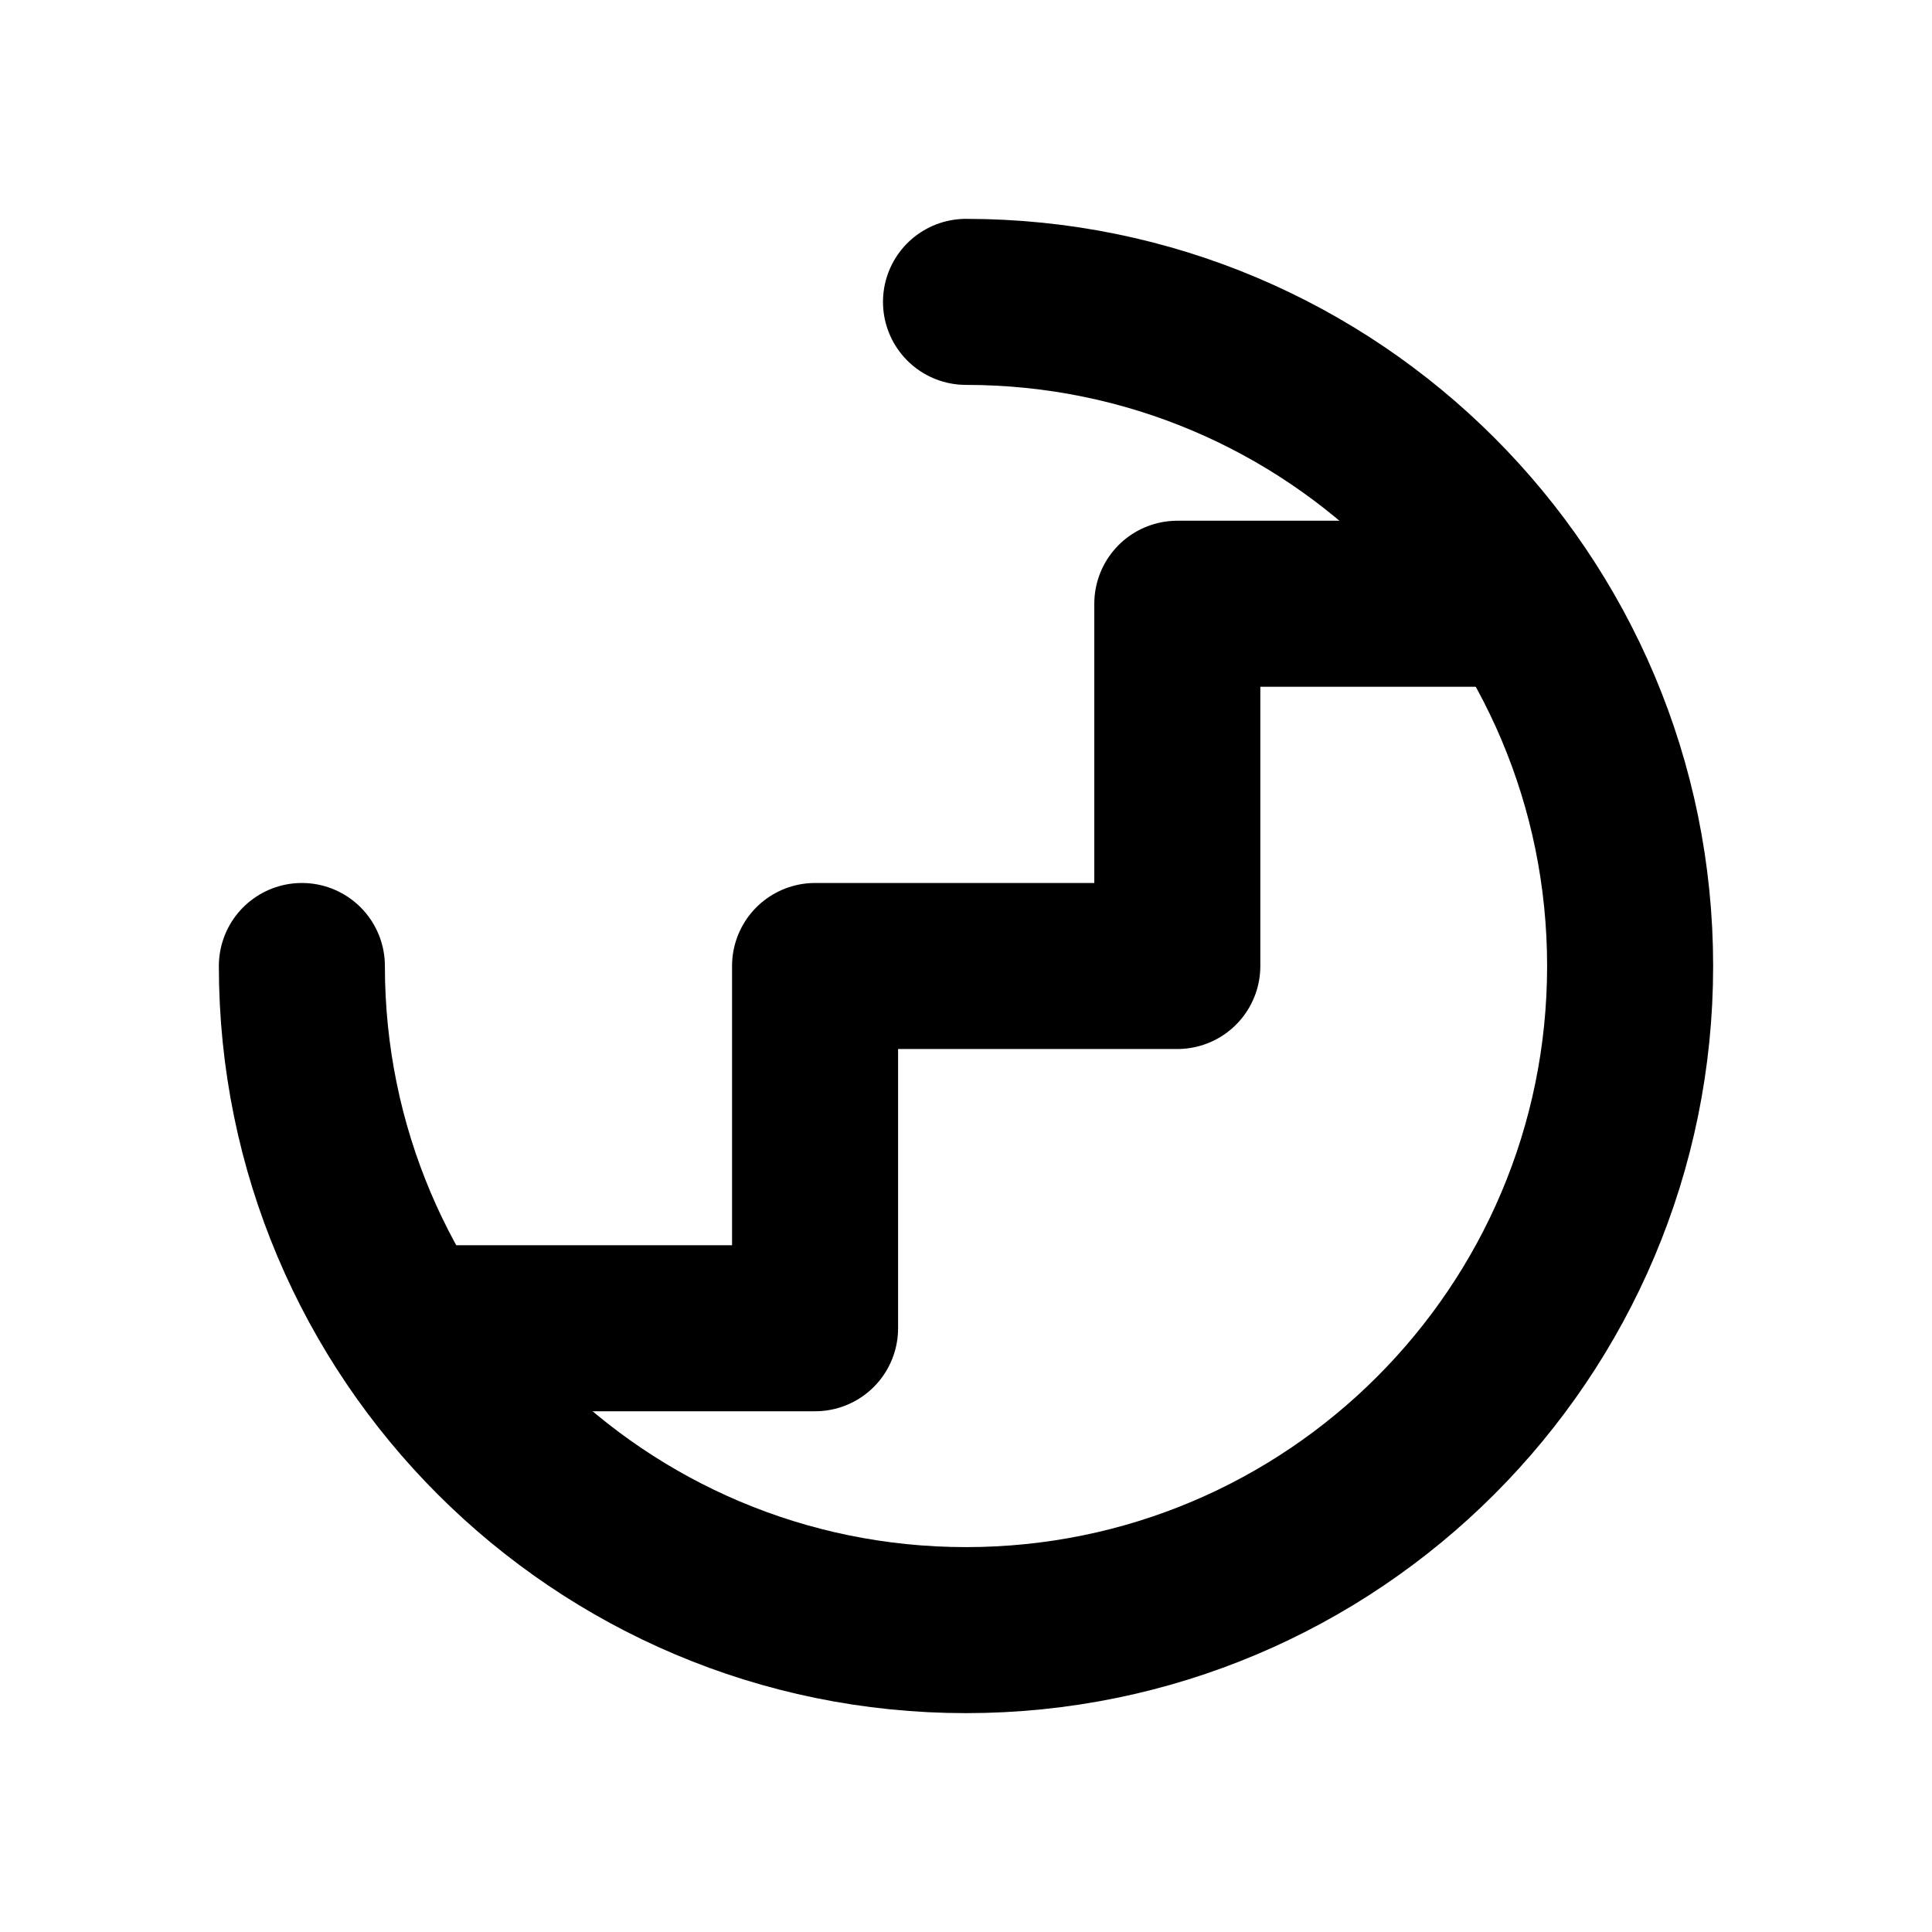
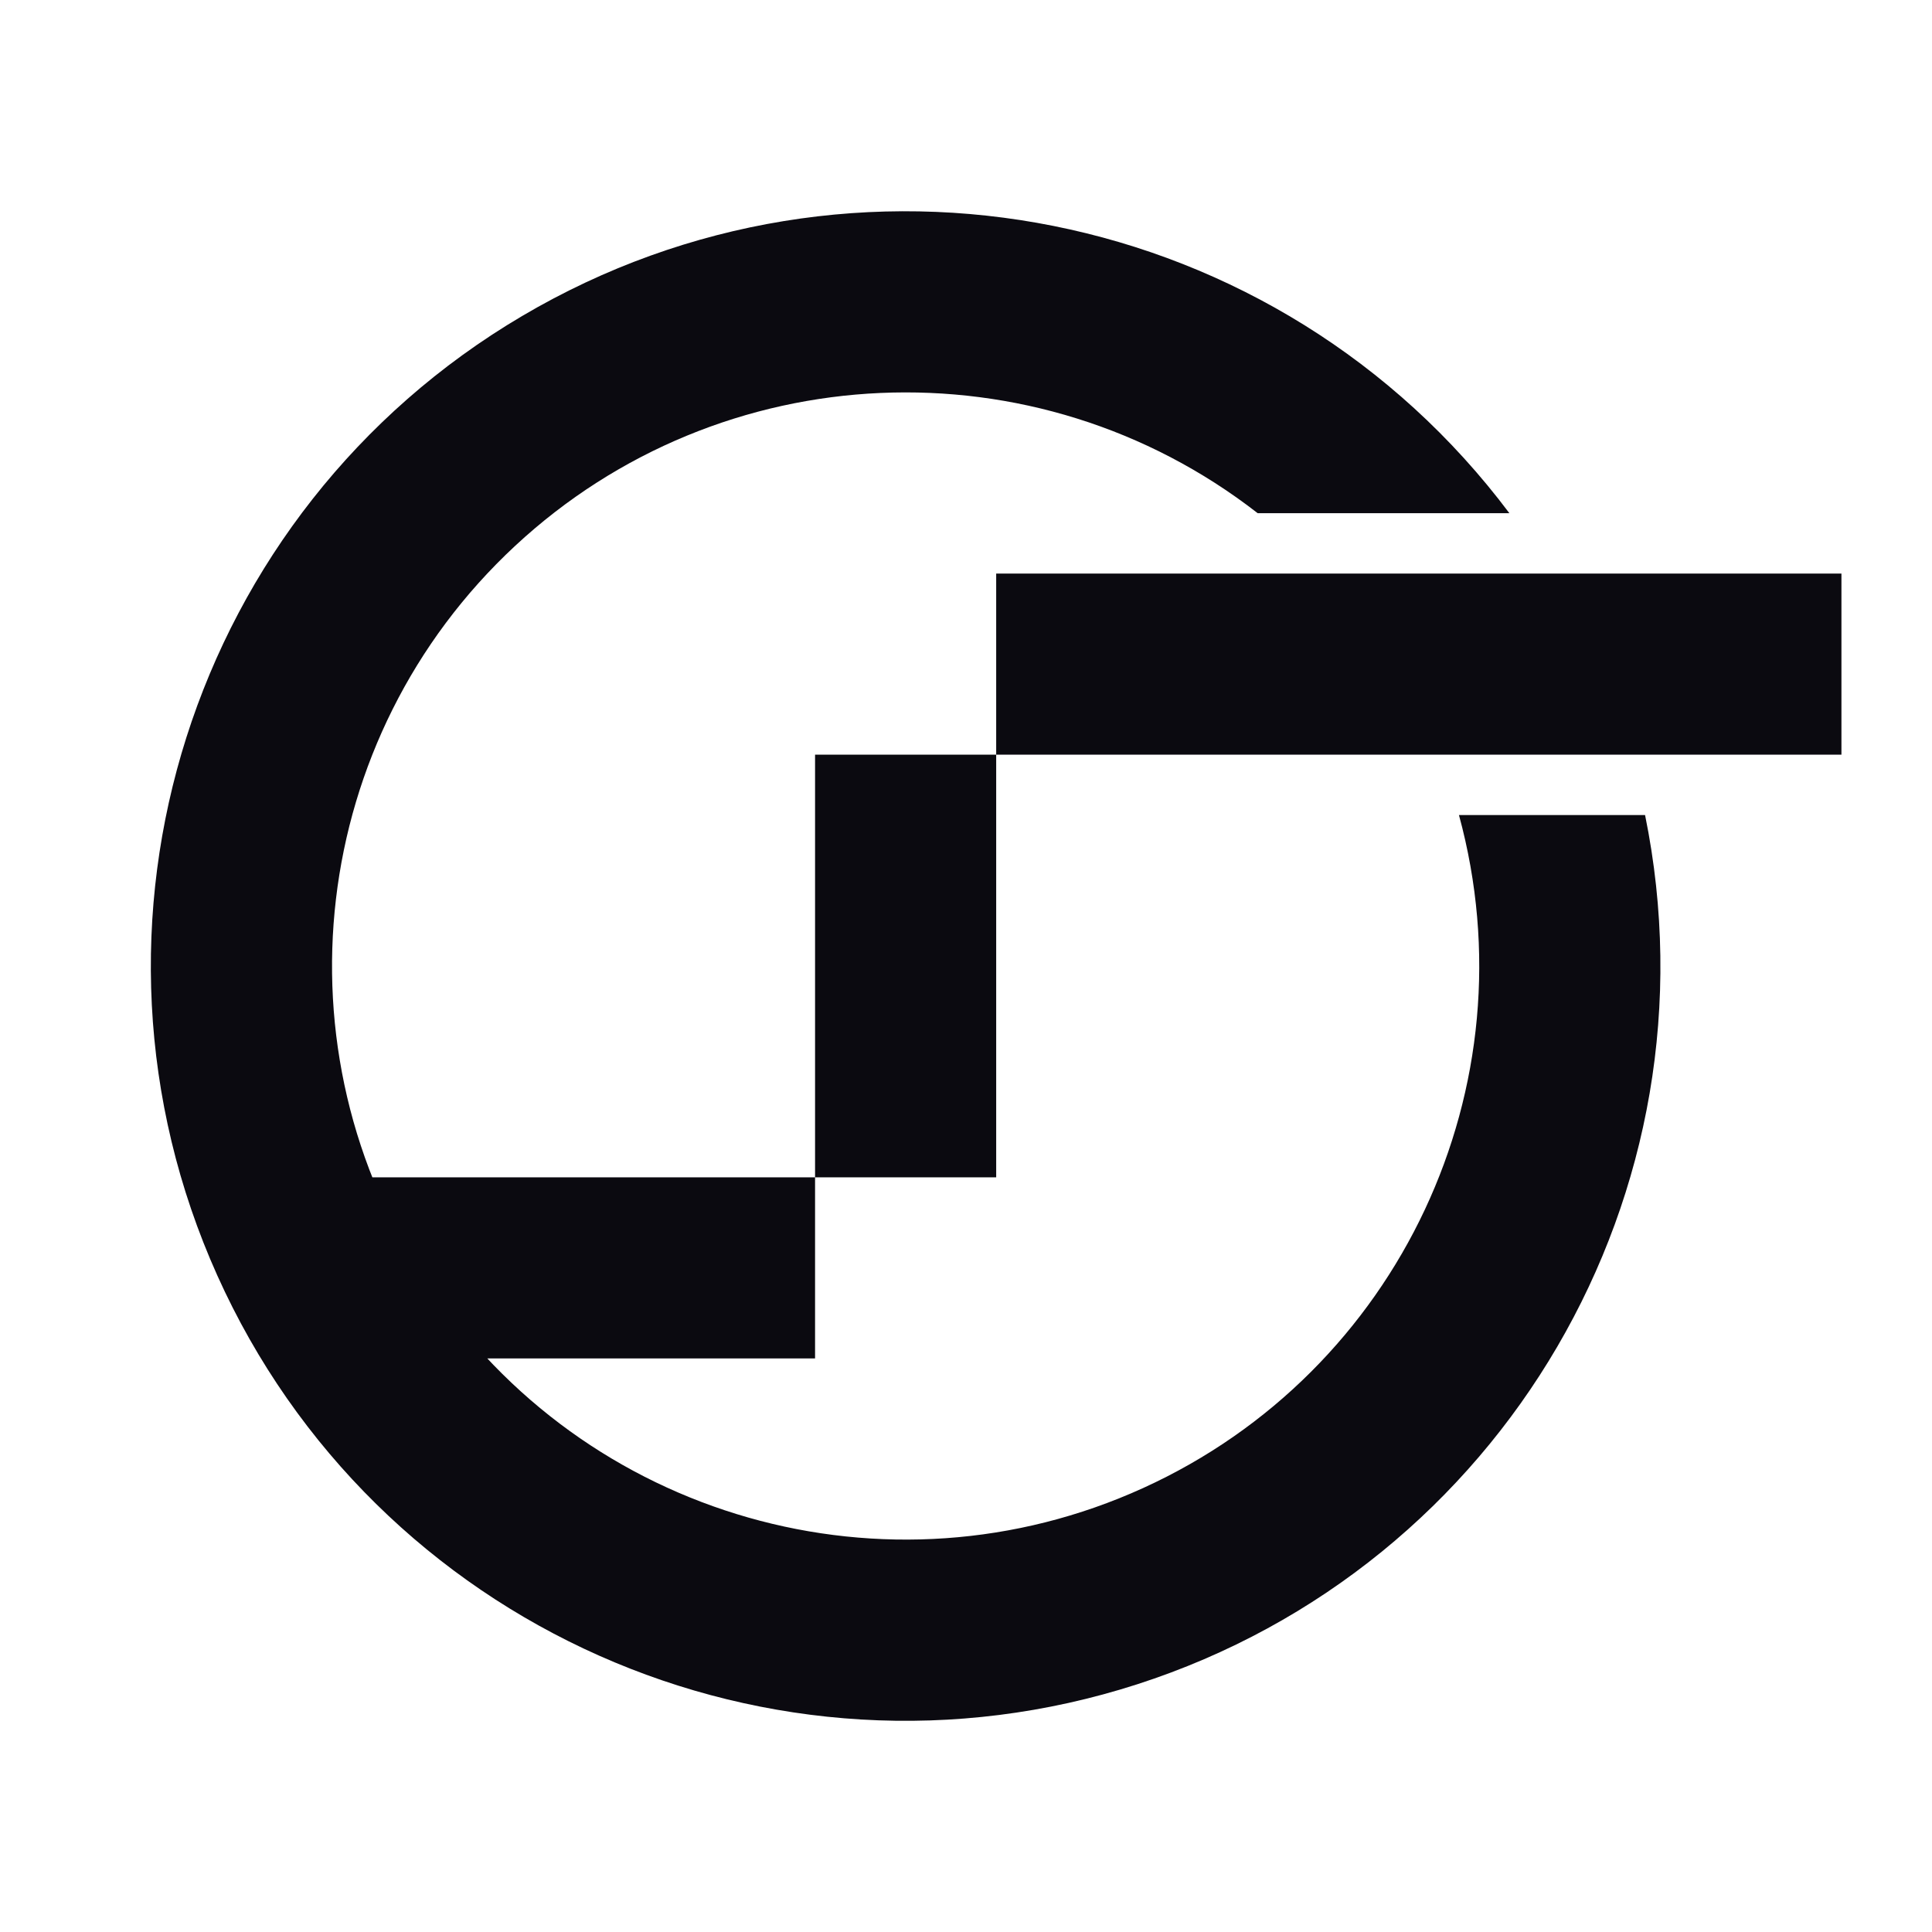
<svg xmlns="http://www.w3.org/2000/svg" viewBox="0 0 256 256" role="img" aria-labelledby="t">
-   <path d="M128 40 A88 88 0 1 1 40 128" fill="none" stroke="#000" stroke-width="22" stroke-linecap="round" />
-   <path d="M60 176 H108 V128 H156 V80 H196" fill="none" stroke="#000" stroke-width="22" stroke-linecap="round" stroke-linejoin="round" />
+   <path id="symbol" fill="#0B0A10" d="M217.98 108 A100 100 0 1 1 200 68 L166.65 68 A76 76 0 1 0 193.32 108 Z M43 156 H132 V76 H244 V100 H108 V180 H43 Z" />
</svg>
